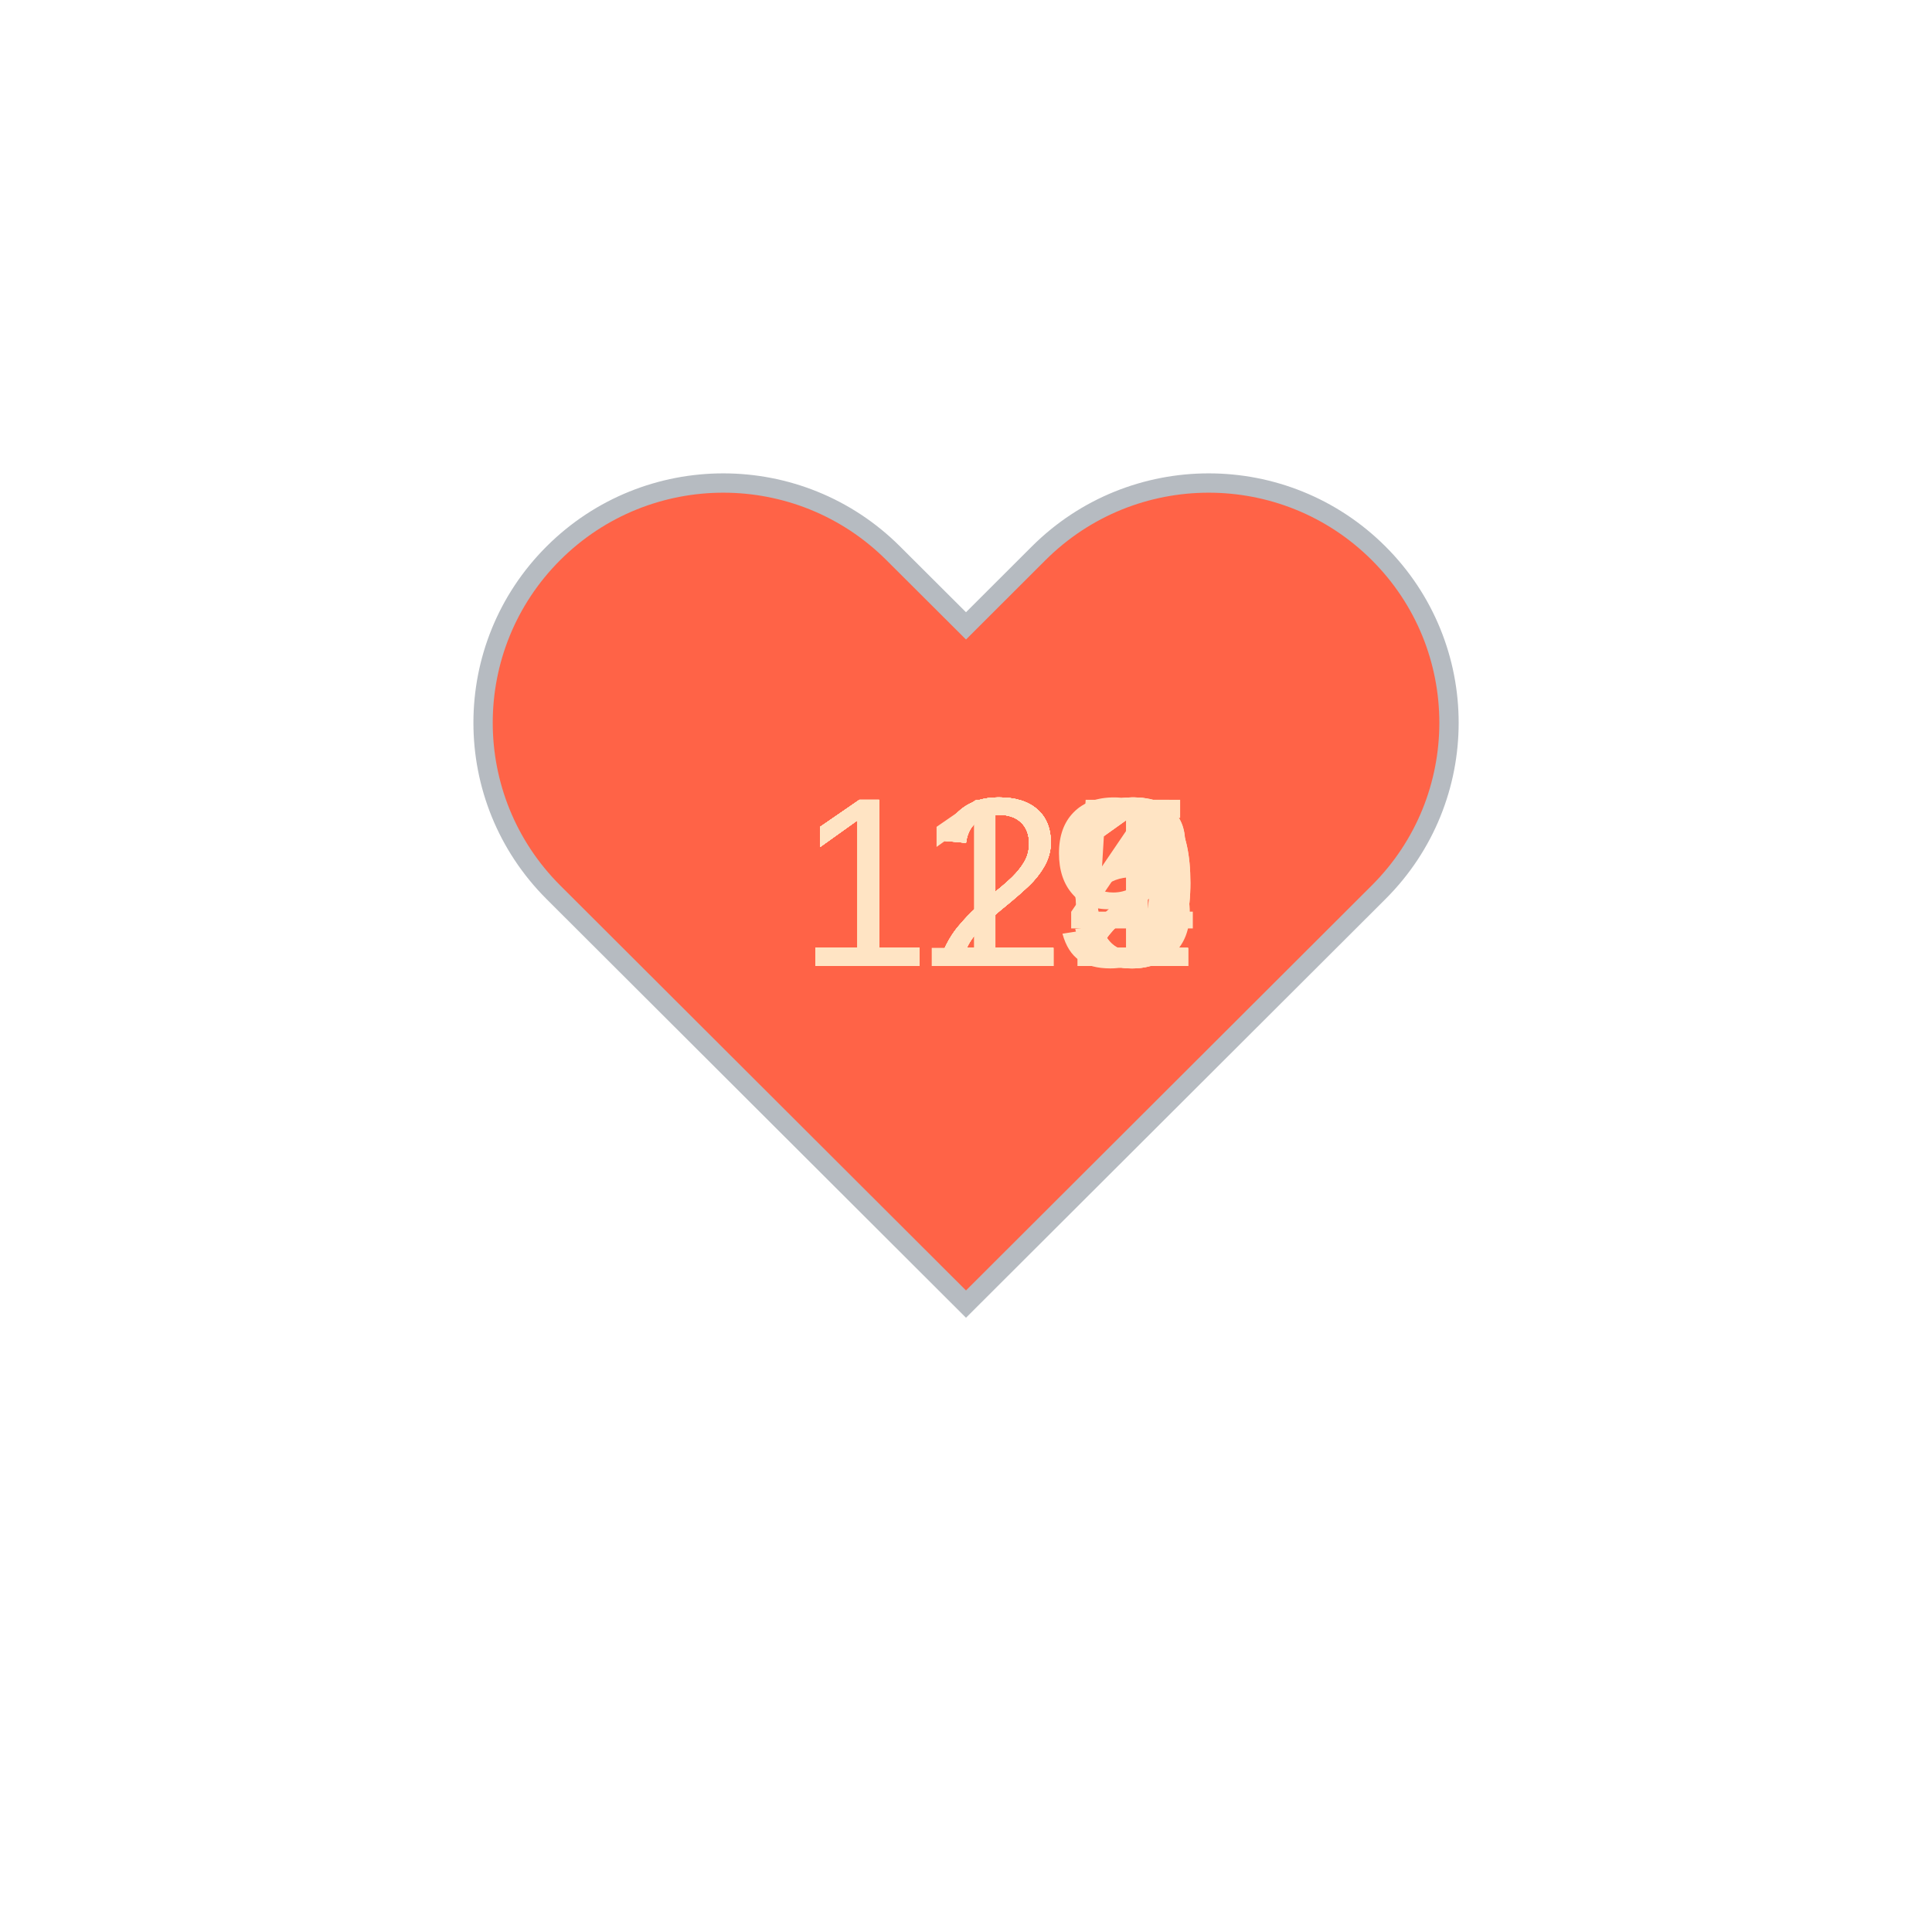
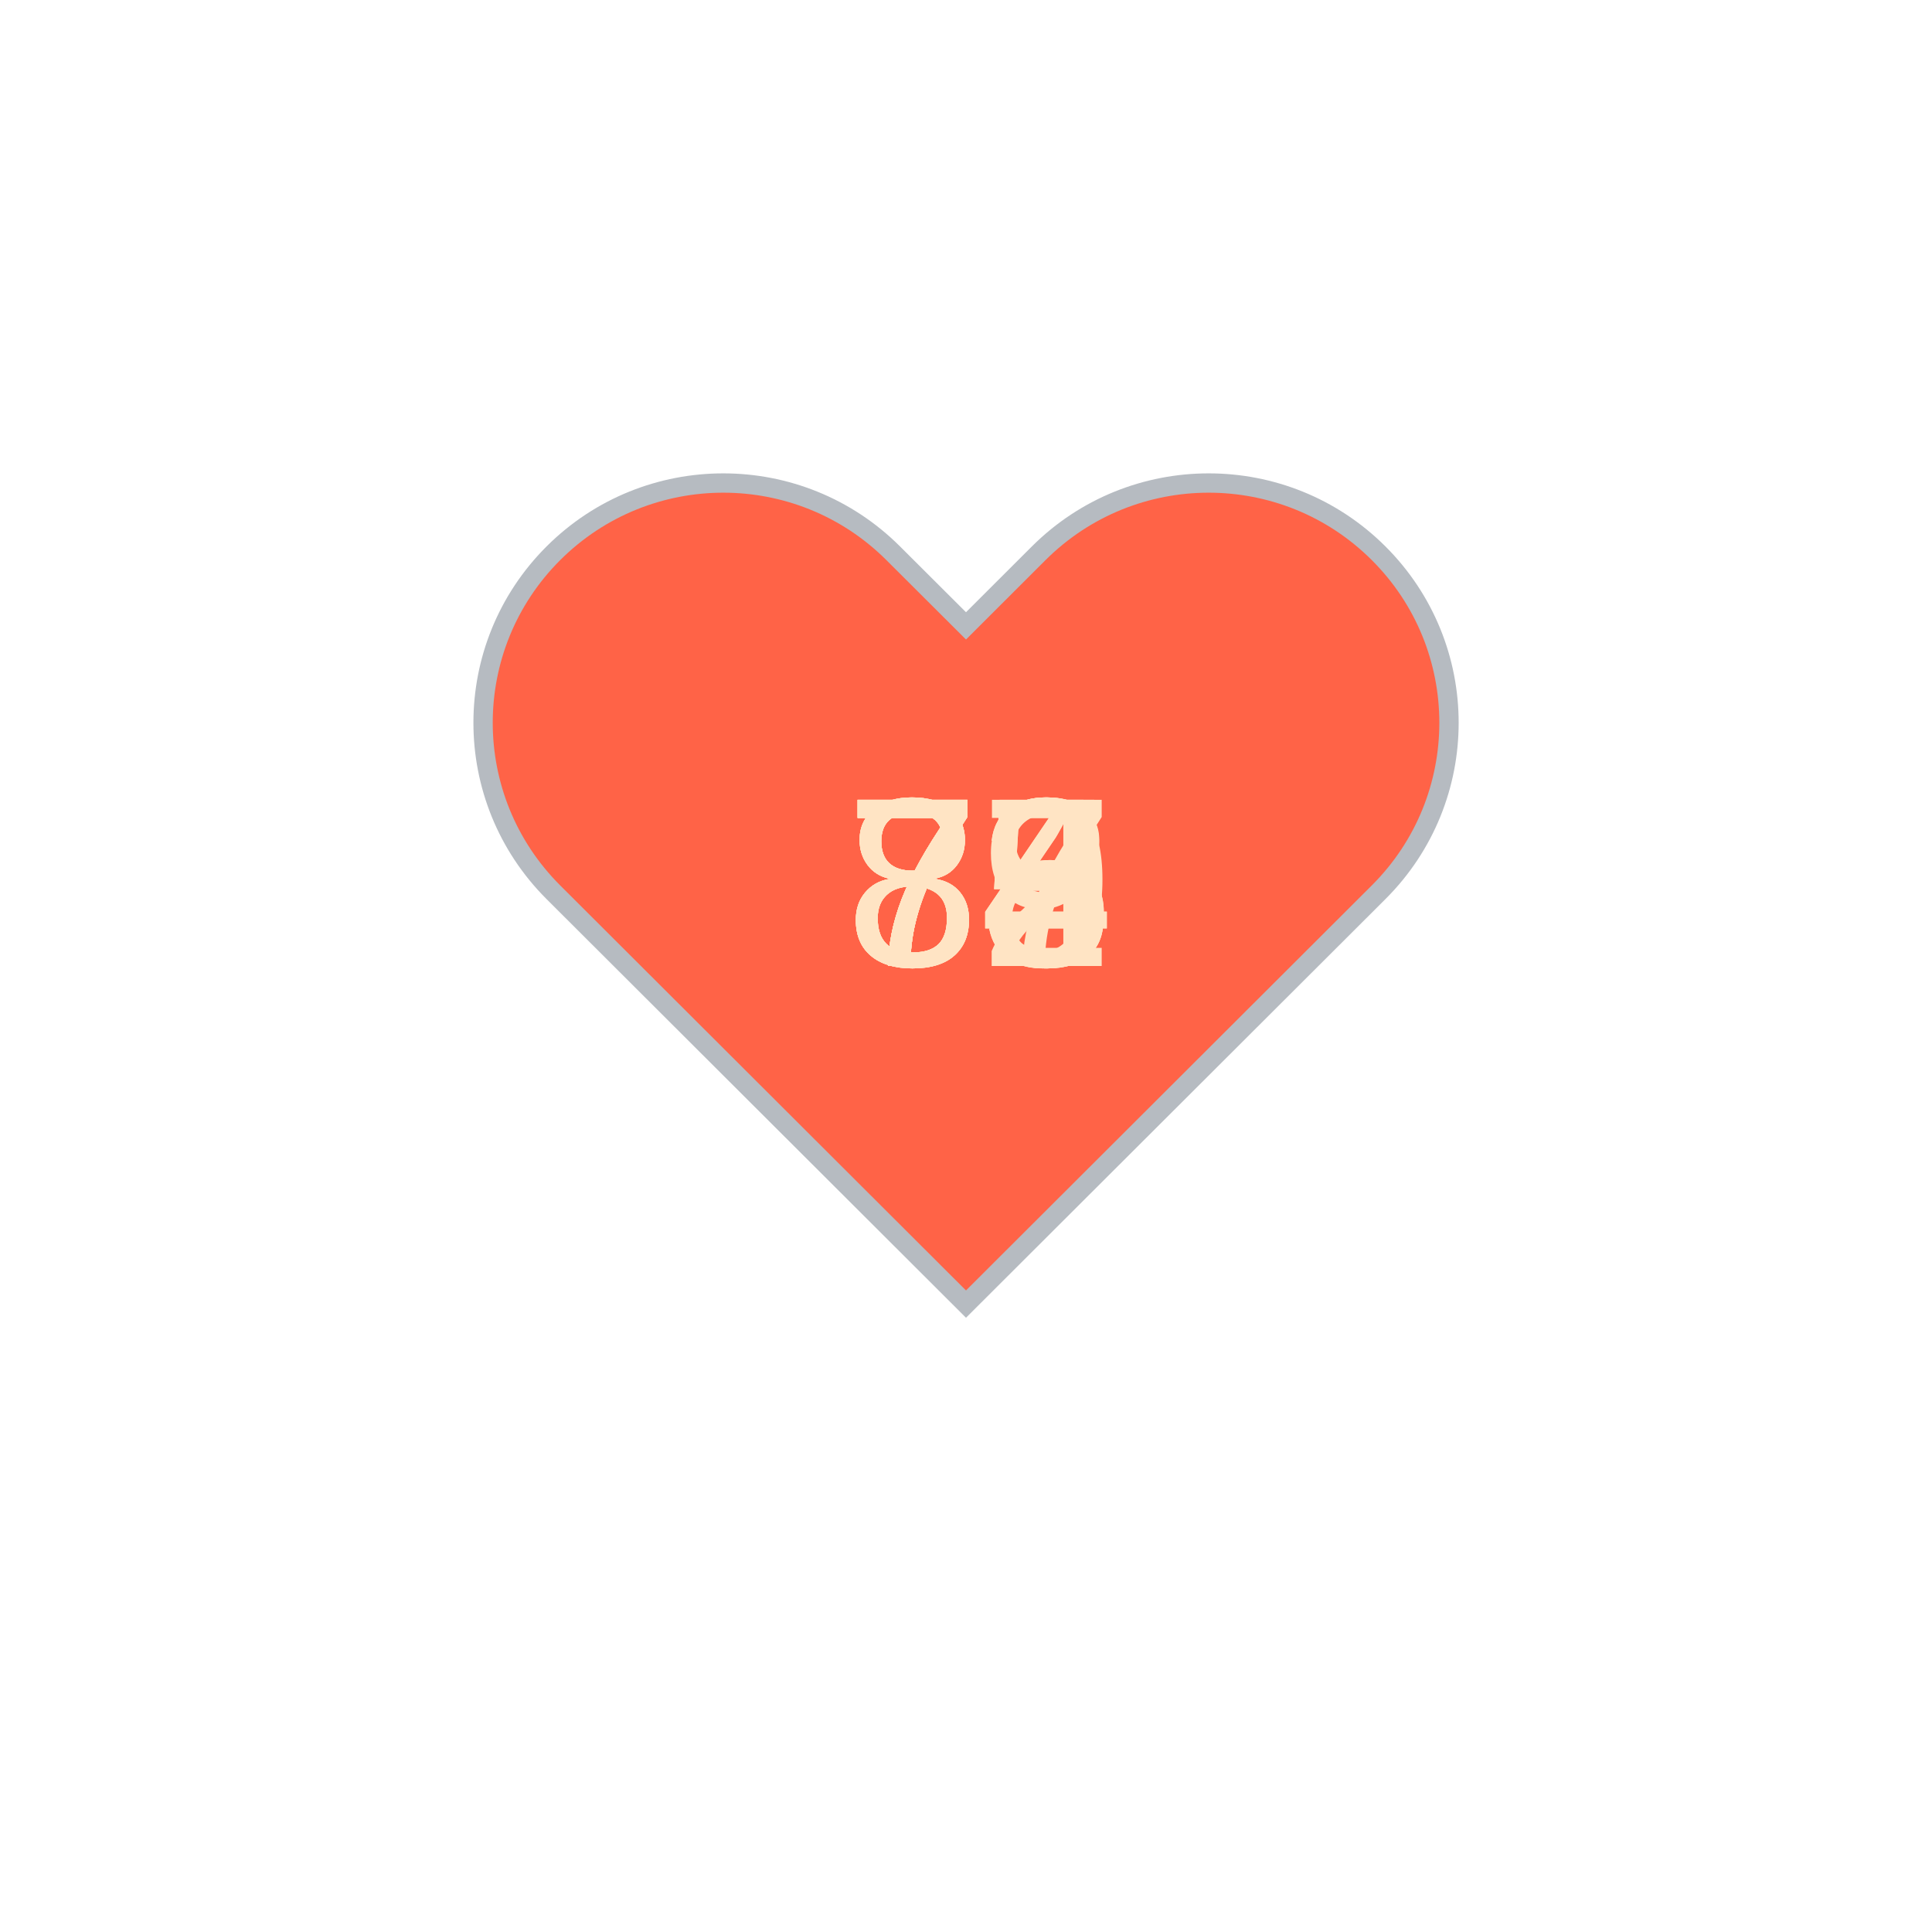
<svg xmlns="http://www.w3.org/2000/svg" baseProfile="full" height="150" version="1.1" viewBox="0,0,200,200" width="150">
  <defs />
  <g transform="translate(100 100)">
    <path d="M92.71,7.27L92.71,7.27c-9.71-9.69-25.46-9.69-35.18,0L50,14.79l-7.54-7.52C32.75-2.42,17-2.42,7.29,7.27v0 c-9.71,9.69-9.71,25.41,0,35.1L50,85l42.71-42.63C102.43,32.68,102.43,16.96,92.71,7.27z" fill="tomato" stroke="#B6BBC1" stroke-width="2" transform="translate(-50 -50)" />
    <animateTransform additive="sum" attributeName="transform" dur="1.2s" repeatCount="indefinite" type="scale" values="1; 1.5; 1.25; 1.5; 1.5; 1;" />
-     <text fill="bisque" style="font-size:25px; font-family:Arial" transform="translate(-17.5 0)">121<animate attributeName="visibility" dur="12.0s" keyTimes="0;0.1;0.2;0.3;0.4;0.5;0.6;0.7;0.8;0.9;1.0" repeatCount="indefinite" values="visible;hidden;hidden;hidden;hidden;hidden;hidden;hidden;hidden;hidden;hidden" />
+     <text fill="bisque" style="font-size:25px; font-family:Arial" transform="translate(-12.5 0)">83<animate attributeName="visibility" dur="12.0s" keyTimes="0;0.1;0.2;0.3;0.4;0.5;0.6;0.7;0.8;0.9;1.0" repeatCount="indefinite" values="visible;hidden;hidden;hidden;hidden;hidden;hidden;hidden;hidden;hidden;hidden" />
    </text>
-     <text fill="bisque" style="font-size:25px; font-family:Arial" transform="translate(-17.5 0)">121<animate attributeName="visibility" dur="12.0s" keyTimes="0;0.1;0.2;0.3;0.4;0.5;0.6;0.7;0.8;0.9;1.0" repeatCount="indefinite" values="hidden;visible;hidden;hidden;hidden;hidden;hidden;hidden;hidden;hidden;hidden" />
+     <text fill="bisque" style="font-size:25px; font-family:Arial" transform="translate(-12.5 0)">88<animate attributeName="visibility" dur="12.0s" keyTimes="0;0.1;0.2;0.3;0.4;0.5;0.6;0.7;0.8;0.9;1.0" repeatCount="indefinite" values="hidden;visible;hidden;hidden;hidden;hidden;hidden;hidden;hidden;hidden;hidden" />
    </text>
-     <text fill="bisque" style="font-size:25px; font-family:Arial" transform="translate(-17.5 0)">120<animate attributeName="visibility" dur="12.0s" keyTimes="0;0.1;0.2;0.3;0.4;0.5;0.6;0.7;0.8;0.9;1.0" repeatCount="indefinite" values="hidden;hidden;visible;hidden;hidden;hidden;hidden;hidden;hidden;hidden;hidden" />
+     <text fill="bisque" style="font-size:25px; font-family:Arial" transform="translate(-12.5 0)">84<animate attributeName="visibility" dur="12.0s" keyTimes="0;0.1;0.2;0.3;0.4;0.5;0.6;0.7;0.8;0.9;1.0" repeatCount="indefinite" values="hidden;hidden;visible;hidden;hidden;hidden;hidden;hidden;hidden;hidden;hidden" />
    </text>
-     <text fill="bisque" style="font-size:25px; font-family:Arial" transform="translate(-17.5 0)">120<animate attributeName="visibility" dur="12.0s" keyTimes="0;0.1;0.2;0.3;0.4;0.5;0.6;0.7;0.8;0.9;1.0" repeatCount="indefinite" values="hidden;hidden;hidden;visible;hidden;hidden;hidden;hidden;hidden;hidden;hidden" />
+     <text fill="bisque" style="font-size:25px; font-family:Arial" transform="translate(-12.5 0)">82<animate attributeName="visibility" dur="12.0s" keyTimes="0;0.1;0.2;0.3;0.4;0.5;0.6;0.7;0.8;0.9;1.0" repeatCount="indefinite" values="hidden;hidden;hidden;visible;hidden;hidden;hidden;hidden;hidden;hidden;hidden" />
    </text>
-     <text fill="bisque" style="font-size:25px; font-family:Arial" transform="translate(-17.5 0)">122<animate attributeName="visibility" dur="12.0s" keyTimes="0;0.1;0.2;0.3;0.4;0.5;0.6;0.7;0.8;0.9;1.0" repeatCount="indefinite" values="hidden;hidden;hidden;hidden;visible;hidden;hidden;hidden;hidden;hidden;hidden" />
+     <text fill="bisque" style="font-size:25px; font-family:Arial" transform="translate(-12.5 0)">79<animate attributeName="visibility" dur="12.0s" keyTimes="0;0.1;0.2;0.3;0.4;0.5;0.6;0.7;0.8;0.9;1.0" repeatCount="indefinite" values="hidden;hidden;hidden;hidden;visible;hidden;hidden;hidden;hidden;hidden;hidden" />
    </text>
-     <text fill="bisque" style="font-size:25px; font-family:Arial" transform="translate(-17.5 0)">122<animate attributeName="visibility" dur="12.0s" keyTimes="0;0.1;0.2;0.3;0.4;0.5;0.6;0.7;0.8;0.9;1.0" repeatCount="indefinite" values="hidden;hidden;hidden;hidden;hidden;visible;hidden;hidden;hidden;hidden;hidden" />
+     <text fill="bisque" style="font-size:25px; font-family:Arial" transform="translate(-12.5 0)">74<animate attributeName="visibility" dur="12.0s" keyTimes="0;0.1;0.2;0.3;0.4;0.5;0.6;0.7;0.8;0.9;1.0" repeatCount="indefinite" values="hidden;hidden;hidden;hidden;hidden;visible;hidden;hidden;hidden;hidden;hidden" />
    </text>
-     <text fill="bisque" style="font-size:25px; font-family:Arial" transform="translate(-17.5 0)">121<animate attributeName="visibility" dur="12.0s" keyTimes="0;0.1;0.2;0.3;0.4;0.5;0.6;0.7;0.8;0.9;1.0" repeatCount="indefinite" values="hidden;hidden;hidden;hidden;hidden;hidden;visible;hidden;hidden;hidden;hidden" />
+     <text fill="bisque" style="font-size:25px; font-family:Arial" transform="translate(-12.5 0)">73<animate attributeName="visibility" dur="12.0s" keyTimes="0;0.1;0.2;0.3;0.4;0.5;0.6;0.7;0.8;0.9;1.0" repeatCount="indefinite" values="hidden;hidden;hidden;hidden;hidden;hidden;visible;hidden;hidden;hidden;hidden" />
    </text>
-     <text fill="bisque" style="font-size:25px; font-family:Arial" transform="translate(-17.5 0)">125<animate attributeName="visibility" dur="12.0s" keyTimes="0;0.1;0.2;0.3;0.4;0.5;0.6;0.7;0.8;0.9;1.0" repeatCount="indefinite" values="hidden;hidden;hidden;hidden;hidden;hidden;hidden;visible;hidden;hidden;hidden" />
+     <text fill="bisque" style="font-size:25px; font-family:Arial" transform="translate(-12.5 0)">75<animate attributeName="visibility" dur="12.0s" keyTimes="0;0.1;0.2;0.3;0.4;0.5;0.6;0.7;0.8;0.9;1.0" repeatCount="indefinite" values="hidden;hidden;hidden;hidden;hidden;hidden;hidden;visible;hidden;hidden;hidden" />
    </text>
-     <text fill="bisque" style="font-size:25px; font-family:Arial" transform="translate(-17.5 0)">124<animate attributeName="visibility" dur="12.0s" keyTimes="0;0.1;0.2;0.3;0.4;0.5;0.6;0.7;0.8;0.9;1.0" repeatCount="indefinite" values="hidden;hidden;hidden;hidden;hidden;hidden;hidden;hidden;visible;hidden;hidden" />
+     <text fill="bisque" style="font-size:25px; font-family:Arial" transform="translate(-12.5 0)">75<animate attributeName="visibility" dur="12.0s" keyTimes="0;0.1;0.2;0.3;0.4;0.5;0.6;0.7;0.8;0.9;1.0" repeatCount="indefinite" values="hidden;hidden;hidden;hidden;hidden;hidden;hidden;hidden;visible;hidden;hidden" />
    </text>
-     <text fill="bisque" style="font-size:25px; font-family:Arial" transform="translate(-17.5 0)">119<animate attributeName="visibility" dur="12.0s" keyTimes="0;0.1;0.2;0.3;0.4;0.5;0.6;0.7;0.8;0.9;1.0" repeatCount="indefinite" values="hidden;hidden;hidden;hidden;hidden;hidden;hidden;hidden;hidden;visible;hidden" />
+     <text fill="bisque" style="font-size:25px; font-family:Arial" transform="translate(-12.5 0)">77<animate attributeName="visibility" dur="12.0s" keyTimes="0;0.1;0.2;0.3;0.4;0.5;0.6;0.7;0.8;0.9;1.0" repeatCount="indefinite" values="hidden;hidden;hidden;hidden;hidden;hidden;hidden;hidden;hidden;visible;hidden" />
    </text>
  </g>
</svg>
